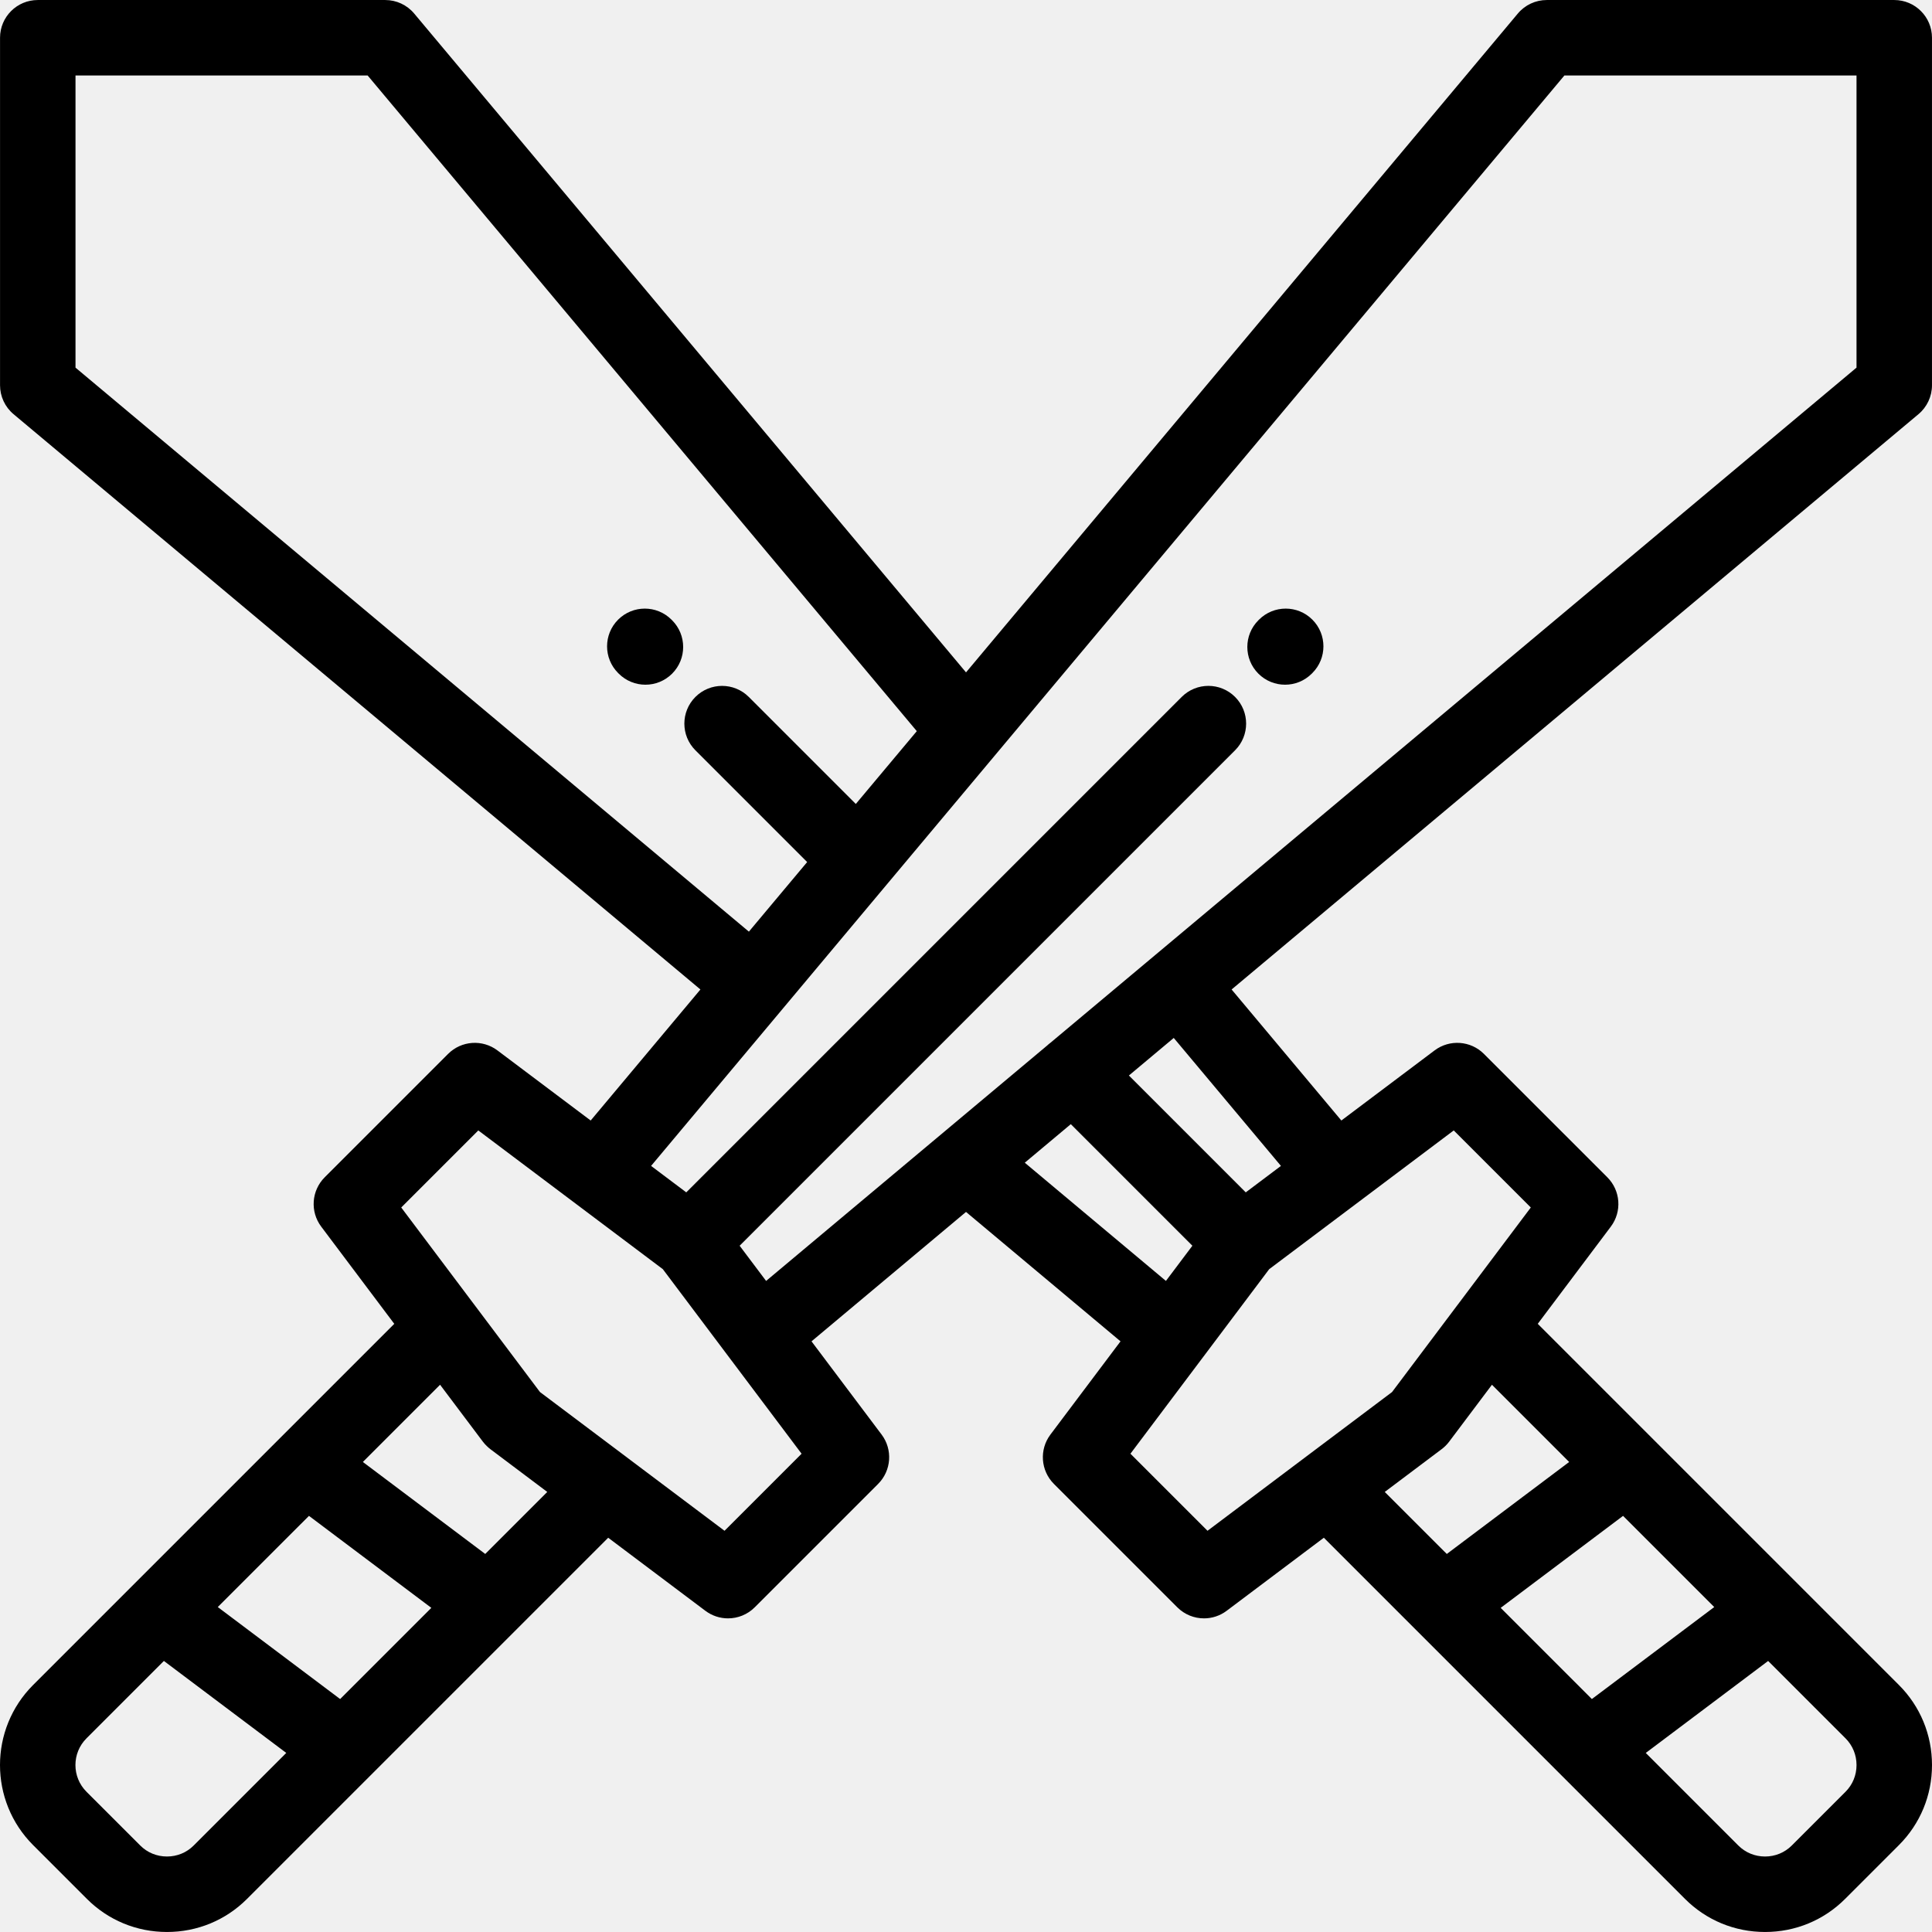
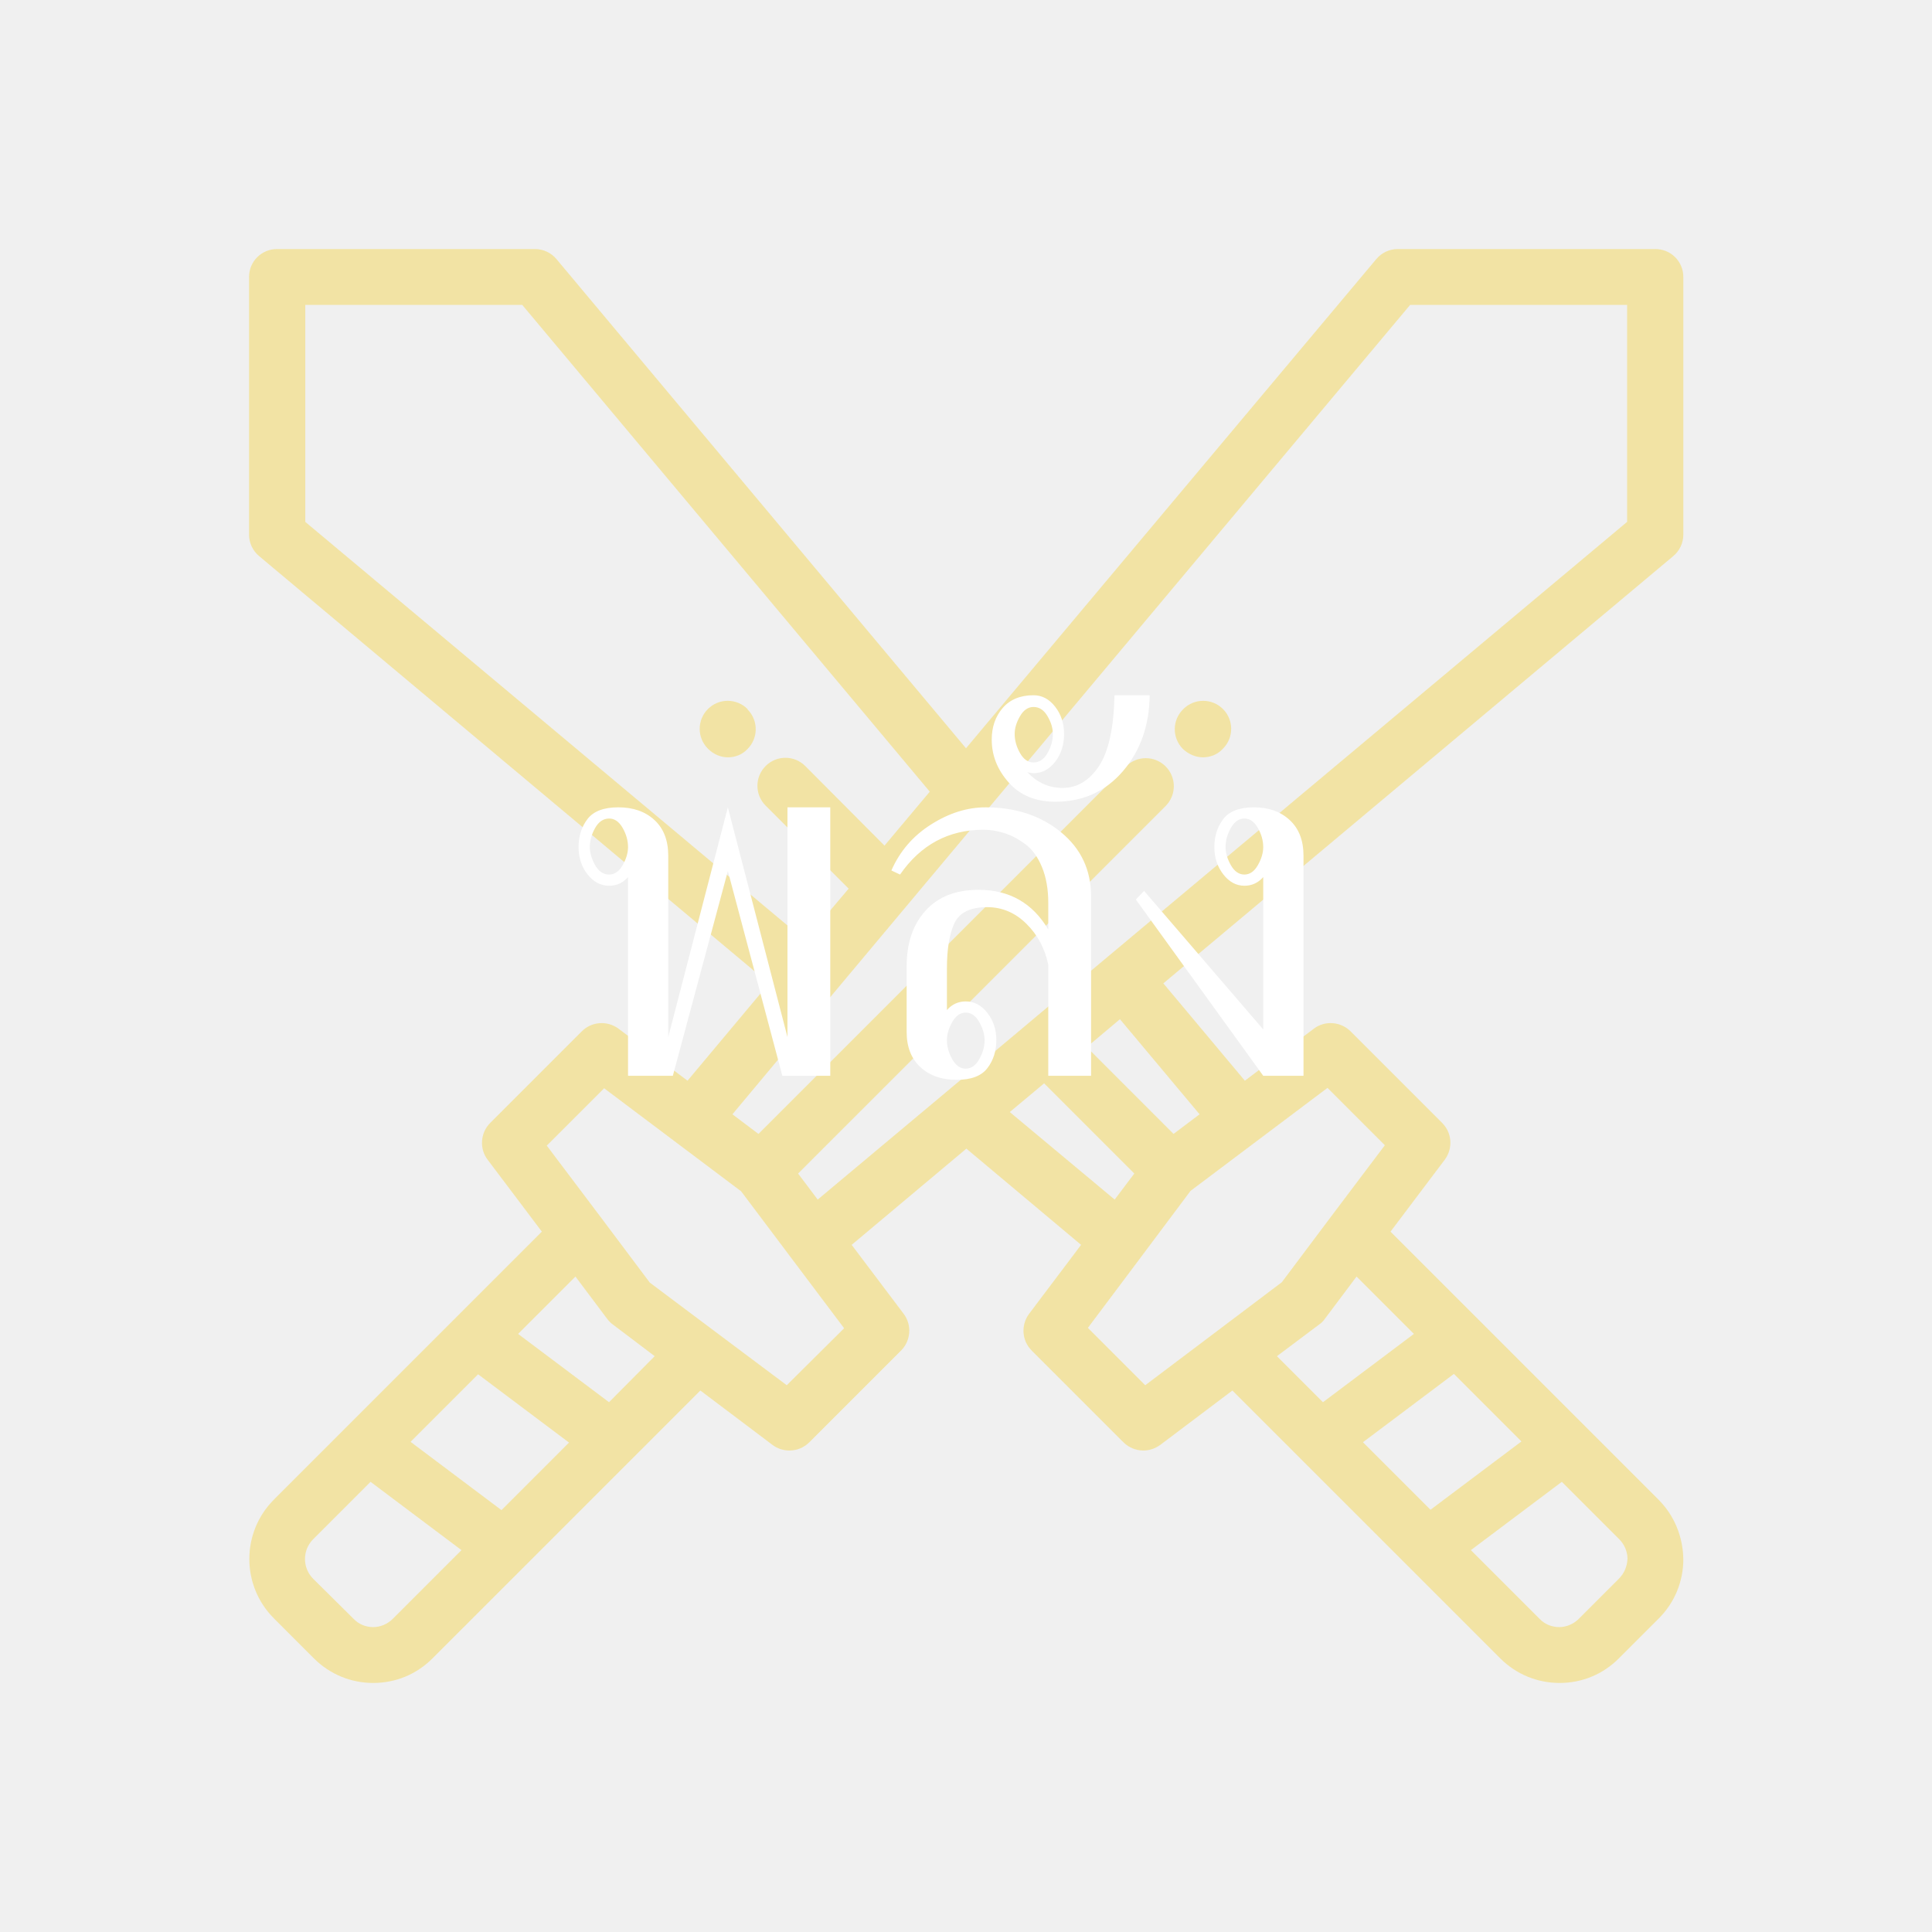
- <svg xmlns="http://www.w3.org/2000/svg" version="1.1" id="Capa_1" x="0px" y="0px" viewBox="0 0 512.002 512.002" style="enable-background:new 0 0 512.002 512.002;" xml:space="preserve">
-   <g>
+ <svg xmlns="http://www.w3.org/2000/svg" version="1.1" id="Capa_1" x="0px" y="0px" viewBox="0 0 512 512" style="enable-background:new 0 0 512 512;" xml:space="preserve">
+   <style type="text/css">
+ 	.st0{opacity:0.6;}
+ 	.st1{fill:#F3DB71;}
+ 	.st2{fill:#FFFFFF;}
+ 	.st3{font-family:'Cloud-Bold';}
+ 	.st4{font-size:135px;}
+ </style>
+   <g class="st0">
    <g>
      <g>
-         <path d="M340.557,181.454c2.559,0,5.117-0.976,7.07-2.929l0.168-0.167c3.904-3.905,3.904-10.237,0-14.143     c-3.906-3.905-10.236-3.905-14.143,0l-0.168,0.167c-3.904,3.905-3.904,10.237,0,14.143     C335.438,180.479,337.996,181.454,340.557,181.454z" />
-         <path d="M503.235,446.544L407.52,350.83l19.363-25.754c2.992-3.981,2.6-9.558-0.922-13.08l-32.702-32.7     c-3.523-3.522-9.1-3.914-13.08-0.922l-24.706,18.574l-29.083-34.724L508.42,109.758c2.268-1.899,3.578-4.707,3.578-7.666V10.005     c0-5.523-4.477-10-10-10h-92.086c-2.959,0-5.766,1.311-7.666,3.579L256.004,178.19L109.763,3.585     c-1.898-2.269-4.707-3.579-7.666-3.579H10.01c-5.521,0-10,4.477-10,10v92.088c0,2.959,1.311,5.767,3.58,7.666L185.62,262.224     l-29.083,34.724l-24.708-18.574c-3.979-2.991-9.557-2.599-13.08,0.923l-32.698,32.699c-3.521,3.523-3.916,9.099-0.922,13.08     l19.359,25.754L8.774,446.544c-11.697,11.696-11.699,30.727-0.002,42.427l14.266,14.263c5.65,5.651,13.184,8.763,21.212,8.763     c8.027,0,15.561-3.111,21.211-8.763l95.717-95.716l25.753,19.36c1.791,1.346,3.902,2.007,6.006,2.007     c2.574,0,5.137-0.99,7.074-2.929l32.702-32.701c3.521-3.522,3.914-9.1,0.922-13.08l-18.574-24.705l40.944-34.294l40.946,34.293     l-18.574,24.706c-2.994,3.982-2.6,9.558,0.922,13.08l32.7,32.701c1.94,1.938,4.5,2.929,7.074,2.929     c2.103,0,4.217-0.661,6.006-2.007l25.753-19.36l95.717,95.716c5.65,5.651,13.184,8.763,21.213,8.763     c8.027,0,15.561-3.111,21.21-8.763l14.266-14.264c5.65-5.651,8.764-13.185,8.764-21.213     C511.998,459.728,508.887,452.194,503.235,446.544z M339.463,308.98l-9.326,7.012l-30.968-30.969l11.889-9.957L339.463,308.98z      M20.009,97.426v-77.42h77.42l145.532,173.757l-16.164,19.298l-28.362-28.364c-3.906-3.905-10.236-3.905-14.142,0     c-3.906,3.905-3.906,10.237,0,14.143l29.614,29.614l-5.875,7.013l-9.57,11.428L20.009,97.426z M51.318,489.091     c-1.871,1.873-4.383,2.904-7.068,2.904c-2.688,0-5.197-1.031-7.07-2.905l-14.266-14.262c-3.898-3.9-3.898-10.243,0.002-14.143     l20.516-20.517l32.429,24.378L51.318,489.091z M90.143,450.266l-32.429-24.378l24.167-24.166L114.31,426.1L90.143,450.266z      M128.593,411.816l-32.429-24.378l20.463-20.463l11.338,15.081c0.328,0.439,0.703,0.839,1.1,1.217     c0.281,0.27,0.572,0.533,0.885,0.769l5.588,4.201l9.494,7.137L128.593,411.816z M192.007,405.674l-25.706-19.324     c-0.016-0.013-0.029-0.027-0.045-0.039l-23.157-17.405l-17.406-23.154c-0.004-0.005-0.008-0.01-0.012-0.015l-19.35-25.738     l20.422-20.422l48.907,36.767l36.769,48.908L192.007,405.674z M203.026,339.461l-7.014-9.328l131.296-131.296     c3.906-3.905,3.906-10.237,0-14.143c-3.906-3.905-10.236-3.905-14.143,0L181.87,315.99l-9.326-7.011l34.825-41.577     c0-0.002,0.002-0.003,0.002-0.004l22.895-27.337L414.582,20.005h77.416v77.42L278.392,276.337     c-0.309,0.229-0.607,0.478-0.895,0.748L203.026,339.461z M271.578,308.132l12.199-10.217l32.218,32.219l-7.012,9.326     L271.578,308.132z M345.754,386.311c-0.012,0.008-0.021,0.018-0.031,0.025l-25.72,19.339l-20.424-20.422l19.053-25.343     c0.002-0.002,0.004-0.004,0.006-0.006l17.711-23.559l48.907-36.767l20.424,20.422l-19.346,25.733     c-0.006,0.007-0.012,0.013-0.018,0.02l-17.406,23.154L345.754,386.311z M366.977,395.38l15.083-11.339     c0.752-0.564,1.42-1.232,1.984-1.984l11.338-15.082l20.465,20.465l-32.429,24.378L366.977,395.38z M397.699,426.101     l32.429-24.378l24.165,24.165l-32.429,24.378L397.699,426.101z M489.096,474.828l-14.266,14.264     c-1.875,1.873-4.385,2.904-7.07,2.904c-2.688,0-5.197-1.031-7.07-2.904l-24.542-24.542l32.429-24.378l20.518,20.518     c1.873,1.873,2.904,4.384,2.906,7.07C492,470.444,490.967,472.955,489.096,474.828z" />
-         <path d="M177.952,164.216c-3.906-3.905-10.236-3.905-14.143,0c-3.904,3.905-3.904,10.237,0,14.143l0.168,0.167     c1.953,1.953,4.512,2.929,7.07,2.929c2.561,0,5.119-0.976,7.072-2.929c3.904-3.905,3.904-10.237,0-14.143L177.952,164.216z" />
+         <path class="st1" d="M318.8,200.7c1.9,0,3.8-0.7,5.2-2.2l0.1-0.1c2.9-2.9,2.9-7.6,0-10.5c-2.9-2.9-7.6-2.9-10.5,0l-0.1,0.1     c-2.9,2.9-2.9,7.6,0,10.5C315,199.9,316.9,200.7,318.8,200.7z" />
+         <path class="st1" d="M439.5,397.4l-71-71l14.4-19.1c2.2-3,1.9-7.1-0.7-9.7l-24.3-24.3c-2.6-2.6-6.8-2.9-9.7-0.7l-18.3,13.8     l-21.6-25.8l135.1-113.2c1.7-1.4,2.7-3.5,2.7-5.7V73.4c0-4.1-3.3-7.4-7.4-7.4h-68.3c-2.2,0-4.3,1-5.7,2.7L256,198.3L147.5,68.7     c-1.4-1.7-3.5-2.7-5.7-2.7H73.4c-4.1,0-7.4,3.3-7.4,7.4v68.3c0,2.2,1,4.3,2.7,5.7l135.1,113.2l-21.6,25.8l-18.3-13.8     c-3-2.2-7.1-1.9-9.7,0.7l-24.3,24.3c-2.6,2.6-2.9,6.8-0.7,9.7l14.4,19.1l-71,71c-8.7,8.7-8.7,22.8,0,31.5l10.6,10.6     c4.2,4.2,9.8,6.5,15.7,6.5c6,0,11.5-2.3,15.7-6.5l71-71l19.1,14.4c1.3,1,2.9,1.5,4.5,1.5c1.9,0,3.8-0.7,5.3-2.2l24.3-24.3     c2.6-2.6,2.9-6.8,0.7-9.7l-13.8-18.3l30.4-25.5l30.4,25.5l-13.8,18.3c-2.2,3-1.9,7.1,0.7,9.7l24.3,24.3c1.4,1.4,3.3,2.2,5.3,2.2     c1.6,0,3.1-0.5,4.5-1.5l19.1-14.4l71,71c4.2,4.2,9.8,6.5,15.7,6.5c6,0,11.5-2.3,15.7-6.5l10.6-10.6c4.2-4.2,6.5-9.8,6.5-15.7     C446,407.2,443.7,401.6,439.5,397.4z M317.9,295.3l-6.9,5.2l-23-23l8.8-7.4L317.9,295.3z M80.9,138.3V80.8h57.5l108,129l-12,14.3     l-21-21.1c-2.9-2.9-7.6-2.9-10.5,0c-2.9,2.9-2.9,7.6,0,10.5l22,22l-4.4,5.2l-7.1,8.5L80.9,138.3z M104.1,429     c-1.4,1.4-3.3,2.2-5.2,2.2c-2,0-3.9-0.8-5.2-2.2L83,418.4c-2.9-2.9-2.9-7.6,0-10.5l15.2-15.2l24.1,18.1L104.1,429z M132.9,400.2     l-24.1-18.1l17.9-17.9l24.1,18.1L132.9,400.2z M161.4,371.6l-24.1-18.1l15.2-15.2l8.4,11.2c0.2,0.3,0.5,0.6,0.8,0.9     c0.2,0.2,0.4,0.4,0.7,0.6l4.1,3.1l7,5.3L161.4,371.6z M208.5,367.1l-19.1-14.3c0,0,0,0,0,0l-17.2-12.9l-12.9-17.2c0,0,0,0,0,0     l-14.4-19.1l15.2-15.2l36.3,27.3l27.3,36.3L208.5,367.1z M216.7,317.9l-5.2-6.9l97.4-97.4c2.9-2.9,2.9-7.6,0-10.5     c-2.9-2.9-7.6-2.9-10.5,0L201,300.5l-6.9-5.2l25.8-30.9c0,0,0,0,0,0l17-20.3L373.7,80.8h57.5v57.5L272.6,271.1     c-0.2,0.2-0.5,0.4-0.7,0.6L216.7,317.9z M267.6,294.7l9.1-7.6l23.9,23.9l-5.2,6.9L267.6,294.7z M322.6,352.7     C322.6,352.7,322.6,352.7,322.6,352.7l-19.1,14.4l-15.2-15.2l14.1-18.8c0,0,0,0,0,0l13.1-17.5l36.3-27.3l15.2,15.2l-14.4,19.1     c0,0,0,0,0,0l-12.9,17.2L322.6,352.7z M338.4,359.4l11.2-8.4c0.6-0.4,1.1-0.9,1.5-1.5l8.4-11.2l15.2,15.2l-24.1,18.1L338.4,359.4     z M361.2,382.2l24.1-18.1l17.9,17.9l-24.1,18.1L361.2,382.2z M429,418.4L418.4,429c-1.4,1.4-3.3,2.2-5.2,2.2     c-2,0-3.9-0.8-5.2-2.2l-18.2-18.2l24.1-18.1l15.2,15.2c1.4,1.4,2.2,3.3,2.2,5.2C431.2,415.2,430.4,417,429,418.4z" />
+         <path class="st1" d="M198.1,187.9c-2.9-2.9-7.6-2.9-10.5,0c-2.9,2.9-2.9,7.6,0,10.5l0.1,0.1c1.4,1.4,3.3,2.2,5.2,2.2     c1.9,0,3.8-0.7,5.2-2.2c2.9-2.9,2.9-7.6,0-10.5L198.1,187.9z" />
      </g>
    </g>
  </g>
-   <g>
- </g>
-   <g>
- </g>
-   <g>
- </g>
-   <g>
- </g>
-   <g>
- </g>
-   <g>
- </g>
-   <g>
- </g>
-   <g>
- </g>
-   <g>
- </g>
-   <g>
- </g>
-   <g>
- </g>
-   <g>
- </g>
-   <g>
- </g>
-   <g>
- </g>
-   <g>
- </g>
+   <text transform="matrix(1 0 0 1 147.1242 285.0914)" class="st2 st3 st4">พลัง</text>
</svg>
